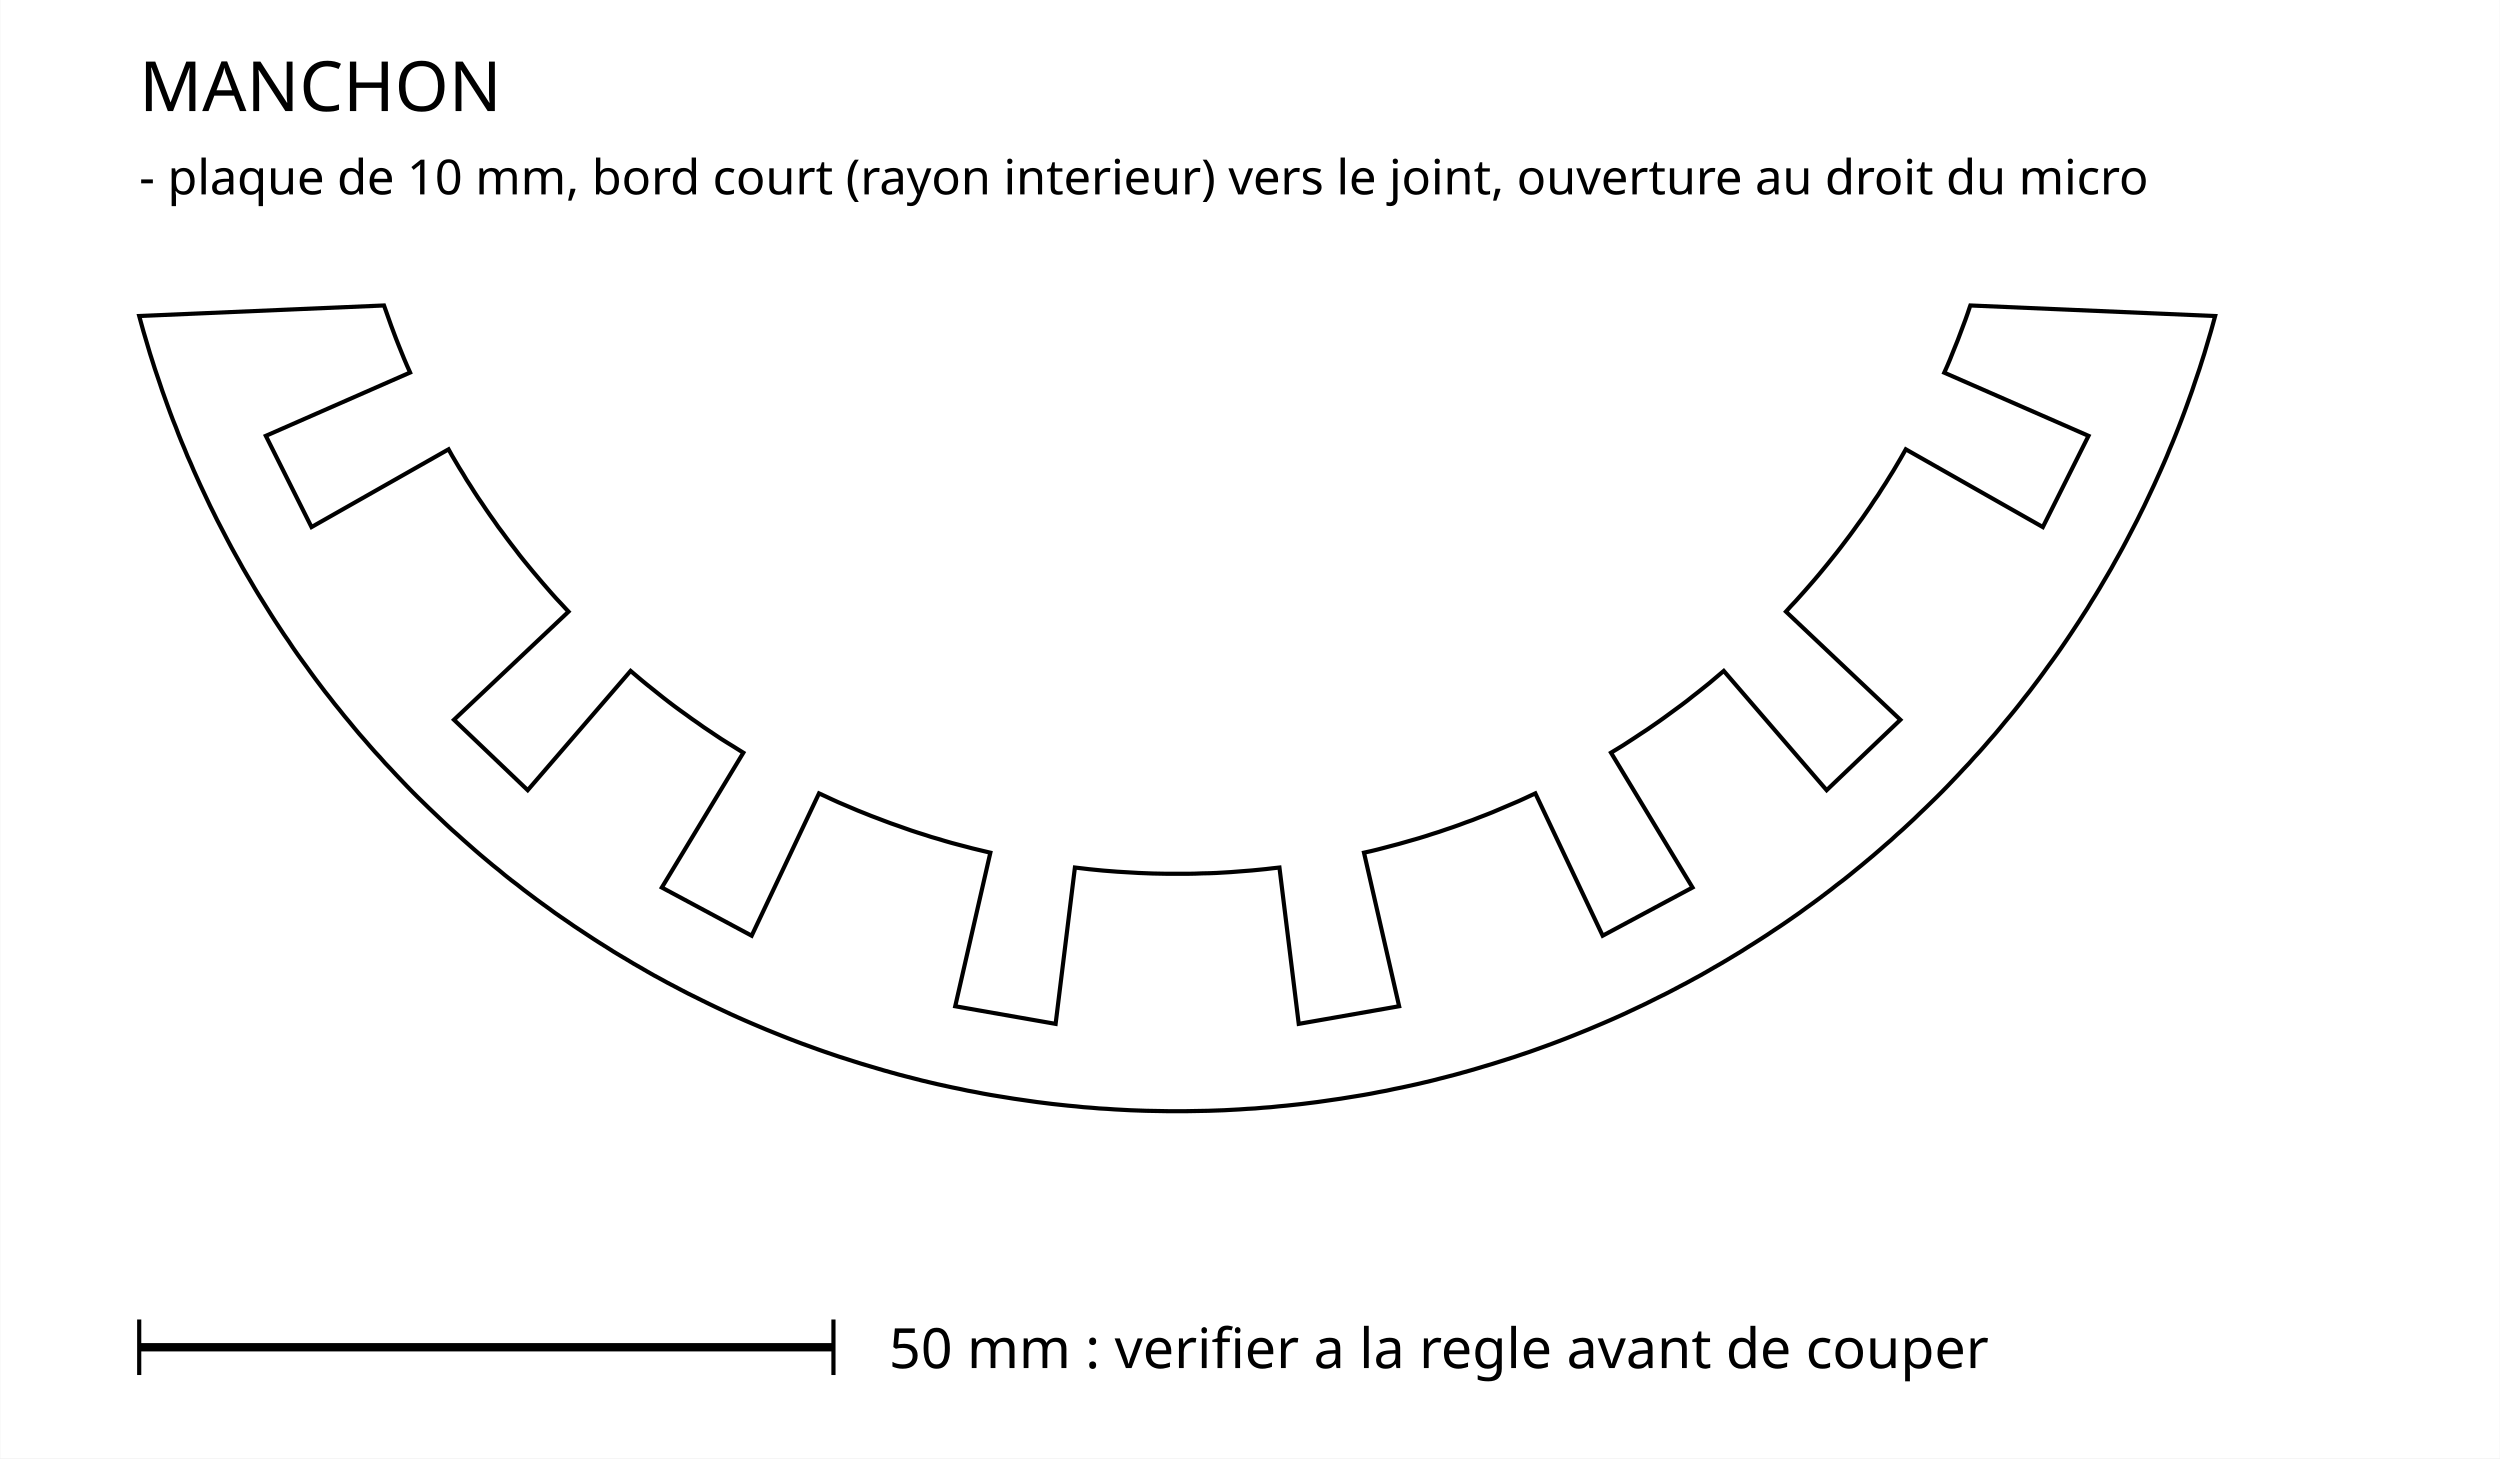
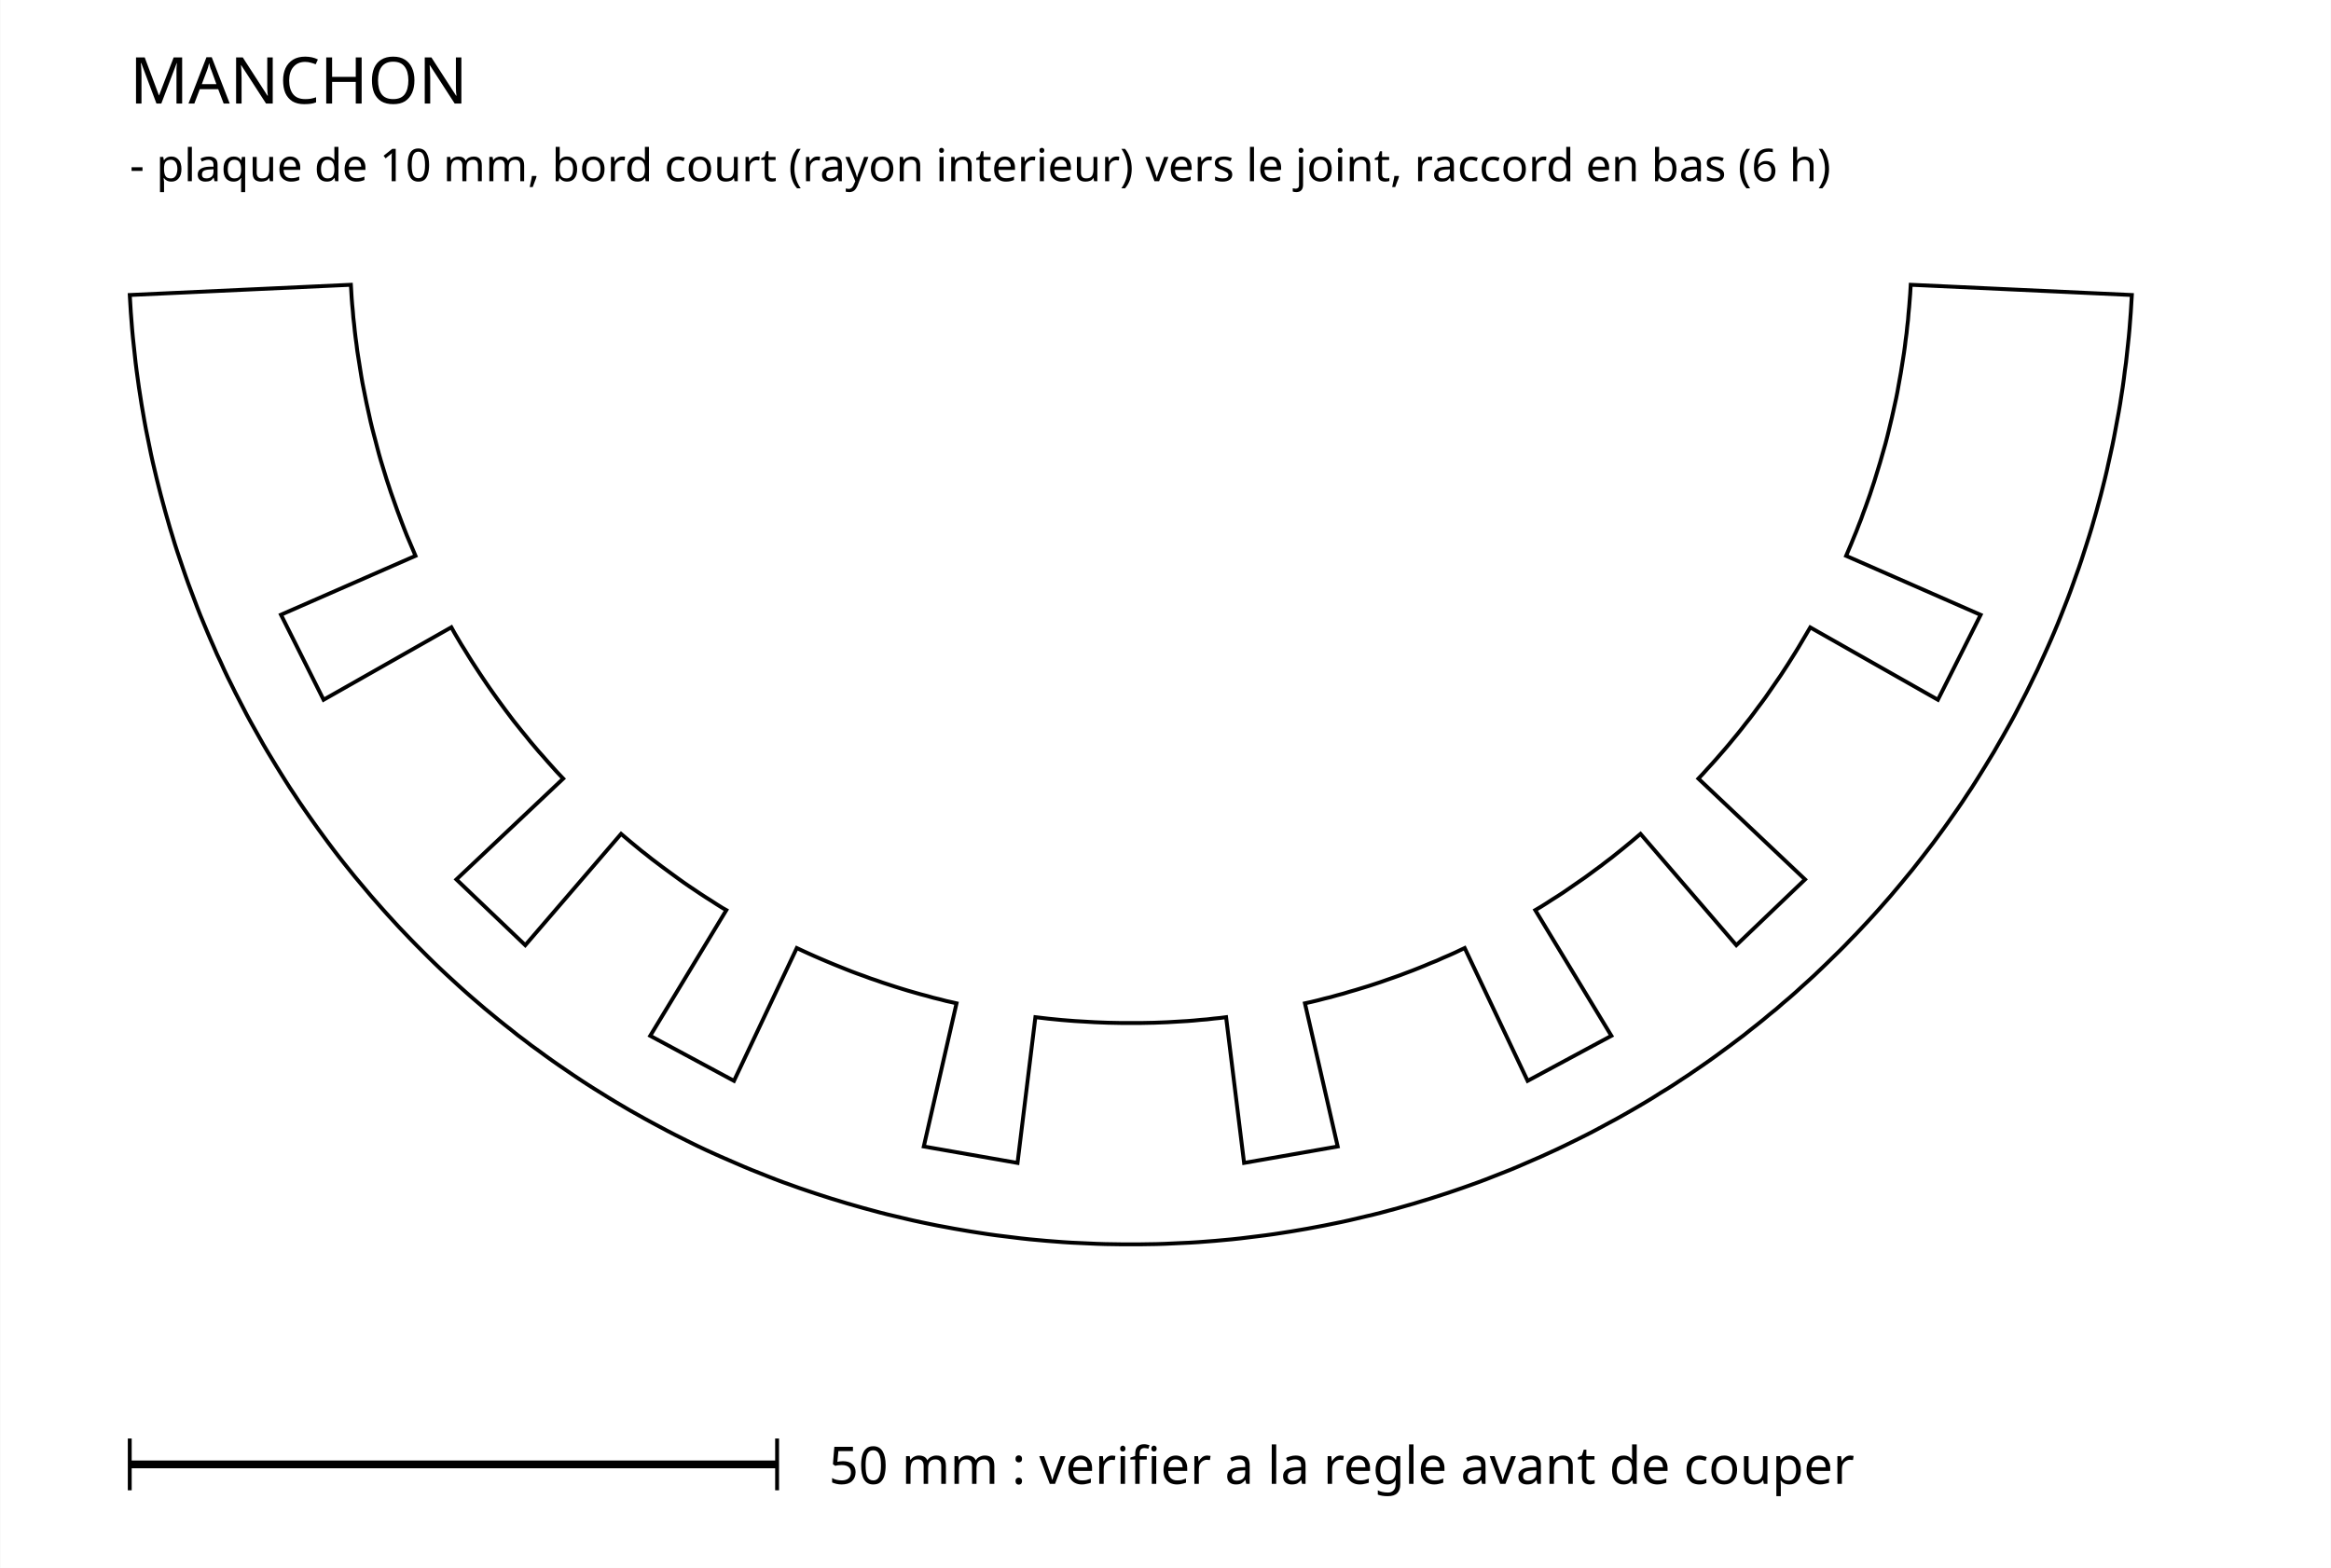
- <svg xmlns="http://www.w3.org/2000/svg" width="180.0mm" height="105.0mm" viewBox="0 0 180.00 105.03">
-   <rect width="180.00" height="105.03" fill="white" />
-   <path d="M 27.63,22.00 L 27.80,22.48 L 27.97,22.96 L 28.14,23.44 L 28.32,23.92 L 28.50,24.40 L 28.69,24.88 L 28.88,25.35 L 29.07,25.82 L 29.27,26.29 L 29.48,26.76 L 29.51,26.83 L 19.12,31.39 L 22.41,37.96 L 32.28,32.36 L 32.28,32.36 L 32.53,32.81 L 32.79,33.25 L 33.05,33.69 L 33.32,34.12 L 33.58,34.56 L 33.86,34.99 L 34.13,35.42 L 34.41,35.85 L 34.70,36.27 L 34.98,36.69 L 35.27,37.11 L 35.57,37.53 L 35.86,37.95 L 36.17,38.36 L 36.47,38.77 L 36.78,39.18 L 37.09,39.58 L 37.40,39.99 L 37.72,40.39 L 38.04,40.78 L 38.37,41.18 L 38.70,41.57 L 39.03,41.96 L 39.36,42.34 L 39.70,42.73 L 40.04,43.11 L 40.39,43.48 L 40.74,43.86 L 40.92,44.05 L 32.67,51.84 L 37.98,56.91 L 45.39,48.32 L 45.39,48.32 L 45.78,48.65 L 46.17,48.98 L 46.56,49.30 L 46.96,49.62 L 47.36,49.94 L 47.76,50.26 L 48.16,50.57 L 48.57,50.88 L 48.98,51.18 L 49.40,51.48 L 49.81,51.78 L 50.23,52.07 L 50.65,52.37 L 51.07,52.65 L 51.50,52.94 L 51.92,53.22 L 52.35,53.49 L 52.79,53.76 L 53.22,54.03 L 53.51,54.21 L 47.64,63.92 L 54.11,67.39 L 58.96,57.14 L 58.96,57.14 L 59.42,57.35 L 59.89,57.57 L 60.35,57.78 L 60.82,57.98 L 61.29,58.18 L 61.76,58.38 L 62.24,58.57 L 62.71,58.76 L 63.19,58.94 L 63.66,59.12 L 64.14,59.30 L 64.63,59.47 L 65.11,59.64 L 65.59,59.81 L 66.08,59.97 L 66.56,60.12 L 67.05,60.28 L 67.54,60.42 L 68.03,60.57 L 68.52,60.71 L 69.01,60.84 L 69.51,60.97 L 70.00,61.10 L 70.50,61.22 L 71.00,61.34 L 71.30,61.41 L 68.77,72.47 L 76.00,73.74 L 77.39,62.48 L 77.39,62.48 L 77.90,62.54 L 78.41,62.60 L 78.91,62.65 L 79.42,62.70 L 79.93,62.74 L 80.44,62.78 L 80.95,62.81 L 81.46,62.84 L 81.97,62.87 L 82.48,62.89 L 82.99,62.91 L 83.50,62.92 L 84.01,62.93 L 84.52,62.93 L 85.04,62.93 L 85.55,62.93 L 86.06,62.92 L 86.57,62.90 L 87.08,62.89 L 87.59,62.87 L 88.10,62.84 L 88.61,62.81 L 89.12,62.77 L 89.63,62.73 L 90.14,62.69 L 90.65,62.64 L 91.15,62.59 L 91.66,62.53 L 92.12,62.48 L 93.51,73.74 L 100.74,72.47 L 98.21,61.41 L 98.21,61.41 L 98.71,61.30 L 99.20,61.18 L 99.70,61.05 L 100.19,60.92 L 100.69,60.79 L 101.18,60.65 L 101.67,60.51 L 102.16,60.37 L 102.65,60.22 L 103.14,60.06 L 103.62,59.91 L 104.11,59.74 L 104.59,59.58 L 105.07,59.41 L 105.55,59.23 L 106.03,59.06 L 106.51,58.87 L 106.98,58.69 L 107.46,58.50 L 107.93,58.30 L 108.40,58.10 L 108.87,57.90 L 109.34,57.70 L 109.80,57.49 L 110.27,57.27 L 110.55,57.14 L 115.40,67.39 L 121.87,63.92 L 116.00,54.21 L 116.00,54.21 L 116.43,53.95 L 116.87,53.68 L 117.30,53.40 L 117.73,53.12 L 118.15,52.84 L 118.58,52.56 L 119.00,52.27 L 119.42,51.98 L 119.84,51.68 L 120.25,51.38 L 120.66,51.08 L 121.07,50.78 L 121.48,50.47 L 121.88,50.15 L 122.28,49.84 L 122.68,49.52 L 123.08,49.20 L 123.47,48.87 L 123.86,48.54 L 124.12,48.32 L 131.53,56.91 L 136.84,51.84 L 128.60,44.05 L 128.60,44.05 L 128.94,43.67 L 129.29,43.30 L 129.63,42.92 L 129.97,42.54 L 130.31,42.15 L 130.64,41.77 L 130.97,41.38 L 131.30,40.98 L 131.62,40.59 L 131.94,40.19 L 132.26,39.79 L 132.57,39.39 L 132.88,38.98 L 133.19,38.57 L 133.49,38.16 L 133.79,37.74 L 134.09,37.33 L 134.38,36.91 L 134.67,36.49 L 134.95,36.06 L 135.24,35.64 L 135.51,35.21 L 135.79,34.78 L 136.06,34.34 L 136.33,33.91 L 136.59,33.47 L 136.85,33.03 L 137.10,32.59 L 137.23,32.36 L 147.10,37.96 L 150.39,31.39 L 140.00,26.84 L 140.00,26.84 L 140.21,26.37 L 140.41,25.90 L 140.60,25.42 L 140.79,24.95 L 140.98,24.48 L 141.16,24.00 L 141.34,23.52 L 141.52,23.04 L 141.69,22.56 L 141.85,22.08 L 141.88,22.00 L 159.51,22.76 L 159.36,23.31 L 159.21,23.85 L 159.05,24.39 L 158.89,24.93 L 158.73,25.47 L 158.56,26.00 L 158.39,26.54 L 158.21,27.07 L 158.03,27.60 L 157.85,28.14 L 157.66,28.67 L 157.47,29.20 L 157.28,29.72 L 157.08,30.25 L 156.88,30.77 L 156.67,31.30 L 156.46,31.82 L 156.24,32.34 L 156.03,32.86 L 155.81,33.37 L 155.58,33.89 L 155.35,34.40 L 155.12,34.91 L 154.88,35.42 L 154.64,35.93 L 154.40,36.44 L 154.15,36.94 L 153.90,37.45 L 153.64,37.95 L 153.38,38.45 L 153.12,38.95 L 152.86,39.44 L 152.59,39.93 L 152.31,40.43 L 152.04,40.92 L 151.76,41.40 L 151.47,41.89 L 151.19,42.37 L 150.90,42.85 L 150.60,43.33 L 150.31,43.81 L 150.00,44.29 L 149.70,44.76 L 149.39,45.23 L 149.08,45.70 L 148.77,46.16 L 148.45,46.63 L 148.13,47.09 L 147.80,47.55 L 147.47,48.00 L 147.14,48.46 L 146.81,48.91 L 146.47,49.36 L 146.13,49.81 L 145.78,50.25 L 145.44,50.69 L 145.09,51.13 L 144.73,51.57 L 144.37,52.00 L 144.01,52.44 L 143.65,52.87 L 143.28,53.29 L 142.91,53.72 L 142.54,54.14 L 142.16,54.55 L 141.79,54.97 L 141.40,55.38 L 141.02,55.79 L 140.63,56.20 L 140.24,56.61 L 139.85,57.01 L 139.45,57.41 L 139.05,57.80 L 138.65,58.19 L 138.24,58.58 L 137.84,58.97 L 137.42,59.36 L 137.01,59.74 L 136.59,60.11 L 136.18,60.49 L 135.75,60.86 L 135.33,61.23 L 134.90,61.60 L 134.47,61.96 L 134.04,62.32 L 133.61,62.67 L 133.17,63.03 L 132.73,63.38 L 132.28,63.72 L 131.84,64.07 L 131.39,64.41 L 130.94,64.75 L 130.49,65.08 L 130.03,65.41 L 129.58,65.74 L 129.12,66.06 L 128.66,66.38 L 128.19,66.70 L 127.72,67.01 L 127.26,67.32 L 126.78,67.63 L 126.31,67.93 L 125.83,68.23 L 125.36,68.53 L 124.88,68.82 L 124.40,69.11 L 123.91,69.40 L 123.42,69.68 L 122.94,69.96 L 122.45,70.24 L 121.95,70.51 L 121.46,70.78 L 120.96,71.04 L 120.47,71.30 L 119.97,71.56 L 119.46,71.81 L 118.96,72.06 L 118.46,72.31 L 117.95,72.55 L 117.44,72.79 L 116.93,73.03 L 116.42,73.26 L 115.90,73.49 L 115.39,73.71 L 114.87,73.93 L 114.35,74.15 L 113.83,74.36 L 113.31,74.57 L 112.78,74.78 L 112.26,74.98 L 111.73,75.18 L 111.21,75.37 L 110.68,75.56 L 110.15,75.75 L 109.61,75.93 L 109.08,76.11 L 108.55,76.28 L 108.01,76.45 L 107.47,76.62 L 106.93,76.78 L 106.40,76.94 L 105.85,77.10 L 105.31,77.25 L 104.77,77.40 L 104.23,77.54 L 103.68,77.68 L 103.14,77.82 L 102.59,77.95 L 102.04,78.08 L 101.49,78.20 L 100.94,78.32 L 100.39,78.43 L 99.84,78.55 L 99.29,78.65 L 98.74,78.76 L 98.18,78.86 L 97.63,78.95 L 97.07,79.04 L 96.52,79.13 L 95.96,79.21 L 95.41,79.29 L 94.85,79.37 L 94.29,79.44 L 93.73,79.51 L 93.17,79.57 L 92.61,79.63 L 92.06,79.68 L 91.50,79.74 L 90.93,79.78 L 90.37,79.83 L 89.81,79.86 L 89.25,79.90 L 88.69,79.93 L 88.13,79.96 L 87.57,79.98 L 87.00,80.00 L 86.44,80.01 L 85.88,80.02 L 85.32,80.03 L 84.76,80.03 L 84.19,80.03 L 83.63,80.02 L 83.07,80.01 L 82.51,80.00 L 81.94,79.98 L 81.38,79.96 L 80.82,79.93 L 80.26,79.90 L 79.70,79.86 L 79.14,79.83 L 78.58,79.78 L 78.02,79.74 L 77.46,79.68 L 76.90,79.63 L 76.34,79.57 L 75.78,79.51 L 75.22,79.44 L 74.66,79.37 L 74.10,79.29 L 73.55,79.21 L 72.99,79.13 L 72.44,79.04 L 71.88,78.95 L 71.33,78.86 L 70.77,78.76 L 70.22,78.65 L 69.67,78.55 L 69.12,78.43 L 68.57,78.32 L 68.02,78.20 L 67.47,78.08 L 66.92,77.95 L 66.37,77.82 L 65.83,77.68 L 65.28,77.54 L 64.74,77.40 L 64.20,77.25 L 63.66,77.10 L 63.12,76.94 L 62.58,76.78 L 62.04,76.62 L 61.50,76.45 L 60.97,76.28 L 60.43,76.11 L 59.90,75.93 L 59.37,75.75 L 58.83,75.56 L 58.31,75.37 L 57.78,75.18 L 57.25,74.98 L 56.73,74.78 L 56.20,74.57 L 55.68,74.36 L 55.16,74.15 L 54.64,73.93 L 54.12,73.71 L 53.61,73.49 L 53.09,73.26 L 52.58,73.03 L 52.07,72.79 L 51.56,72.55 L 51.06,72.31 L 50.55,72.06 L 50.05,71.81 L 49.54,71.56 L 49.04,71.30 L 48.55,71.04 L 48.05,70.78 L 47.56,70.51 L 47.06,70.24 L 46.57,69.96 L 46.09,69.68 L 45.60,69.40 L 45.12,69.11 L 44.63,68.82 L 44.15,68.53 L 43.68,68.23 L 43.20,67.93 L 42.73,67.63 L 42.26,67.32 L 41.79,67.01 L 41.32,66.70 L 40.86,66.38 L 40.39,66.06 L 39.93,65.74 L 39.48,65.41 L 39.02,65.08 L 38.57,64.75 L 38.12,64.41 L 37.67,64.07 L 37.23,63.72 L 36.78,63.38 L 36.34,63.03 L 35.91,62.67 L 35.47,62.32 L 35.04,61.96 L 34.61,61.60 L 34.18,61.23 L 33.76,60.86 L 33.34,60.49 L 32.92,60.11 L 32.50,59.74 L 32.09,59.36 L 31.68,58.97 L 31.27,58.58 L 30.86,58.19 L 30.46,57.80 L 30.06,57.41 L 29.66,57.01 L 29.27,56.61 L 28.88,56.20 L 28.49,55.79 L 28.11,55.38 L 27.72,54.97 L 27.35,54.55 L 26.97,54.14 L 26.60,53.72 L 26.23,53.29 L 25.86,52.87 L 25.50,52.44 L 25.14,52.00 L 24.78,51.57 L 24.43,51.13 L 24.07,50.69 L 23.73,50.25 L 23.38,49.81 L 23.04,49.36 L 22.70,48.91 L 22.37,48.46 L 22.04,48.00 L 21.71,47.55 L 21.38,47.09 L 21.06,46.63 L 20.75,46.16 L 20.43,45.70 L 20.12,45.23 L 19.81,44.76 L 19.51,44.29 L 19.21,43.81 L 18.91,43.33 L 18.61,42.85 L 18.32,42.37 L 18.04,41.89 L 17.75,41.40 L 17.47,40.92 L 17.20,40.43 L 16.92,39.93 L 16.65,39.44 L 16.39,38.95 L 16.13,38.45 L 15.87,37.95 L 15.61,37.45 L 15.36,36.94 L 15.11,36.44 L 14.87,35.93 L 14.63,35.42 L 14.39,34.91 L 14.16,34.40 L 13.93,33.89 L 13.71,33.37 L 13.48,32.86 L 13.27,32.34 L 13.05,31.82 L 12.84,31.30 L 12.64,30.77 L 12.43,30.25 L 12.23,29.72 L 12.04,29.20 L 11.85,28.67 L 11.66,28.14 L 11.48,27.60 L 11.30,27.07 L 11.12,26.54 L 10.95,26.00 L 10.78,25.47 L 10.62,24.93 L 10.46,24.39 L 10.30,23.85 L 10.15,23.31 L 10.00,22.76 Z" fill="none" stroke="black" stroke-width="0.3" />
-   <line x1="10" y1="97.03" x2="60" y2="97.03" stroke="black" stroke-width="0.6" />
-   <line x1="10" y1="95.03" x2="10" y2="99.03" stroke="black" stroke-width="0.3" />
-   <line x1="60" y1="95.03" x2="60" y2="99.03" stroke="black" stroke-width="0.3" />
-   <text x="64" y="98.53" font-size="4" font-family="sans-serif">50 mm : verifier a la regle avant de couper</text>
+ <svg xmlns="http://www.w3.org/2000/svg" width="180.0mm" height="121.1mm" viewBox="0 0 180.00 121.13">
+   <rect width="180.00" height="121.13" fill="white" />
+   <path d="M 27.08,22.00 L 27.11,22.51 L 27.14,23.02 L 27.18,23.53 L 27.23,24.04 L 27.27,24.55 L 27.33,25.06 L 27.38,25.56 L 27.44,26.07 L 27.51,26.58 L 27.57,27.08 L 27.65,27.59 L 27.73,28.09 L 27.81,28.60 L 27.89,29.10 L 27.98,29.61 L 28.08,30.11 L 28.18,30.61 L 28.28,31.11 L 28.39,31.61 L 28.50,32.11 L 28.61,32.61 L 28.73,33.10 L 28.86,33.60 L 28.99,34.09 L 29.12,34.59 L 29.25,35.08 L 29.39,35.57 L 29.54,36.06 L 29.69,36.55 L 29.84,37.04 L 30.00,37.52 L 30.16,38.01 L 30.33,38.49 L 30.50,38.97 L 30.67,39.45 L 30.85,39.93 L 31.03,40.41 L 31.21,40.88 L 31.40,41.36 L 31.60,41.83 L 31.80,42.30 L 32.00,42.77 L 32.07,42.94 L 21.68,47.49 L 24.97,54.06 L 34.84,48.46 L 34.84,48.46 L 35.09,48.91 L 35.35,49.35 L 35.61,49.79 L 35.88,50.22 L 36.15,50.66 L 36.42,51.09 L 36.70,51.52 L 36.98,51.95 L 37.26,52.37 L 37.55,52.80 L 37.84,53.22 L 38.13,53.63 L 38.43,54.05 L 38.73,54.46 L 39.03,54.87 L 39.34,55.28 L 39.65,55.69 L 39.97,56.09 L 40.29,56.49 L 40.61,56.88 L 40.93,57.28 L 41.26,57.67 L 41.59,58.06 L 41.93,58.44 L 42.27,58.83 L 42.61,59.21 L 42.95,59.59 L 43.30,59.96 L 43.48,60.15 L 35.23,67.94 L 40.55,73.02 L 47.95,64.42 L 47.95,64.42 L 48.34,64.75 L 48.73,65.08 L 49.12,65.40 L 49.52,65.73 L 49.92,66.04 L 50.32,66.36 L 50.73,66.67 L 51.14,66.98 L 51.55,67.28 L 51.96,67.58 L 52.37,67.88 L 52.79,68.18 L 53.21,68.47 L 53.63,68.75 L 54.06,69.04 L 54.49,69.32 L 54.92,69.59 L 55.35,69.87 L 55.78,70.14 L 56.08,70.31 L 50.20,80.02 L 56.67,83.50 L 61.52,73.24 L 61.52,73.24 L 61.99,73.46 L 62.45,73.67 L 62.92,73.88 L 63.38,74.08 L 63.85,74.28 L 64.33,74.48 L 64.80,74.67 L 65.27,74.86 L 65.75,75.05 L 66.23,75.23 L 66.71,75.40 L 67.19,75.58 L 67.67,75.74 L 68.15,75.91 L 68.64,76.07 L 69.13,76.23 L 69.61,76.38 L 70.10,76.53 L 70.59,76.67 L 71.08,76.81 L 71.58,76.94 L 72.07,77.08 L 72.57,77.20 L 73.06,77.33 L 73.56,77.44 L 73.86,77.51 L 71.33,88.57 L 78.57,89.84 L 79.95,78.58 L 79.95,78.58 L 80.46,78.64 L 80.97,78.70 L 81.48,78.75 L 81.99,78.80 L 82.49,78.84 L 83.00,78.88 L 83.51,78.91 L 84.02,78.94 L 84.53,78.97 L 85.04,78.99 L 85.56,79.01 L 86.07,79.02 L 86.58,79.03 L 87.09,79.03 L 87.60,79.03 L 88.11,79.03 L 88.62,79.02 L 89.13,79.01 L 89.64,78.99 L 90.15,78.97 L 90.66,78.94 L 91.17,78.91 L 91.68,78.88 L 92.19,78.84 L 92.70,78.79 L 93.21,78.75 L 93.72,78.69 L 94.23,78.64 L 94.68,78.58 L 96.07,89.84 L 103.30,88.57 L 100.77,77.51 L 100.77,77.51 L 101.27,77.40 L 101.77,77.28 L 102.26,77.15 L 102.76,77.03 L 103.25,76.89 L 103.74,76.76 L 104.23,76.61 L 104.72,76.47 L 105.21,76.32 L 105.70,76.17 L 106.19,76.01 L 106.67,75.85 L 107.15,75.68 L 107.64,75.51 L 108.12,75.34 L 108.59,75.16 L 109.07,74.98 L 109.55,74.79 L 110.02,74.60 L 110.49,74.40 L 110.97,74.21 L 111.43,74.00 L 111.90,73.80 L 112.37,73.59 L 112.83,73.37 L 113.11,73.24 L 117.97,83.50 L 124.44,80.02 L 118.56,70.31 L 118.56,70.31 L 119.00,70.05 L 119.43,69.78 L 119.86,69.50 L 120.29,69.23 L 120.72,68.95 L 121.14,68.66 L 121.56,68.37 L 121.98,68.08 L 122.40,67.79 L 122.81,67.49 L 123.23,67.18 L 123.64,66.88 L 124.04,66.57 L 124.45,66.26 L 124.85,65.94 L 125.25,65.62 L 125.64,65.30 L 126.04,64.97 L 126.43,64.64 L 126.69,64.42 L 134.09,73.02 L 139.40,67.94 L 131.16,60.15 L 131.16,60.15 L 131.51,59.78 L 131.85,59.40 L 132.20,59.02 L 132.54,58.64 L 132.87,58.26 L 133.21,57.87 L 133.54,57.48 L 133.86,57.09 L 134.19,56.69 L 134.51,56.29 L 134.82,55.89 L 135.14,55.49 L 135.45,55.08 L 135.75,54.67 L 136.06,54.26 L 136.36,53.85 L 136.65,53.43 L 136.94,53.01 L 137.23,52.59 L 137.52,52.17 L 137.80,51.74 L 138.08,51.31 L 138.35,50.88 L 138.62,50.45 L 138.89,50.01 L 139.15,49.57 L 139.41,49.13 L 139.67,48.69 L 139.80,48.47 L 149.66,54.06 L 152.96,47.50 L 142.57,42.94 L 142.57,42.94 L 142.77,42.47 L 142.97,42.00 L 143.16,41.53 L 143.36,41.05 L 143.54,40.58 L 143.73,40.10 L 143.90,39.62 L 144.08,39.14 L 144.25,38.66 L 144.42,38.18 L 144.58,37.69 L 144.74,37.21 L 144.89,36.72 L 145.04,36.23 L 145.19,35.74 L 145.33,35.25 L 145.47,34.76 L 145.61,34.27 L 145.74,33.77 L 145.86,33.28 L 145.98,32.78 L 146.10,32.28 L 146.21,31.79 L 146.32,31.29 L 146.43,30.79 L 146.53,30.29 L 146.62,29.78 L 146.71,29.28 L 146.80,28.78 L 146.88,28.27 L 146.96,27.77 L 147.04,27.26 L 147.11,26.76 L 147.17,26.25 L 147.24,25.74 L 147.29,25.24 L 147.35,24.73 L 147.39,24.22 L 147.44,23.71 L 147.48,23.20 L 147.52,22.69 L 147.55,22.18 L 147.56,22.00 L 164.64,22.79 L 164.60,23.44 L 164.56,24.10 L 164.51,24.75 L 164.46,25.40 L 164.40,26.05 L 164.33,26.70 L 164.26,27.35 L 164.19,28.00 L 164.10,28.64 L 164.02,29.29 L 163.93,29.94 L 163.83,30.58 L 163.73,31.23 L 163.62,31.87 L 163.50,32.51 L 163.38,33.16 L 163.26,33.80 L 163.13,34.44 L 162.99,35.08 L 162.85,35.71 L 162.71,36.35 L 162.56,36.98 L 162.40,37.62 L 162.24,38.25 L 162.07,38.88 L 161.90,39.51 L 161.72,40.14 L 161.54,40.77 L 161.35,41.39 L 161.15,42.02 L 160.95,42.64 L 160.75,43.26 L 160.54,43.88 L 160.32,44.49 L 160.10,45.11 L 159.88,45.72 L 159.65,46.33 L 159.41,46.94 L 159.17,47.55 L 158.93,48.15 L 158.68,48.75 L 158.42,49.36 L 158.16,49.95 L 157.89,50.55 L 157.62,51.14 L 157.35,51.74 L 157.06,52.33 L 156.78,52.91 L 156.49,53.50 L 156.19,54.08 L 155.89,54.66 L 155.59,55.24 L 155.28,55.81 L 154.96,56.38 L 154.64,56.95 L 154.31,57.52 L 153.99,58.08 L 153.65,58.64 L 153.31,59.20 L 152.97,59.75 L 152.62,60.31 L 152.27,60.86 L 151.91,61.40 L 151.55,61.95 L 151.18,62.49 L 150.81,63.02 L 150.43,63.56 L 150.05,64.09 L 149.67,64.61 L 149.28,65.14 L 148.88,65.66 L 148.48,66.18 L 148.08,66.69 L 147.68,67.20 L 147.26,67.71 L 146.85,68.21 L 146.43,68.71 L 146.01,69.21 L 145.58,69.70 L 145.15,70.19 L 144.71,70.68 L 144.27,71.16 L 143.82,71.64 L 143.38,72.11 L 142.92,72.58 L 142.47,73.05 L 142.01,73.51 L 141.54,73.97 L 141.07,74.43 L 140.60,74.88 L 140.13,75.33 L 139.65,75.77 L 139.16,76.21 L 138.68,76.65 L 138.19,77.08 L 137.69,77.50 L 137.20,77.93 L 136.69,78.34 L 136.19,78.76 L 135.68,79.17 L 135.17,79.57 L 134.66,79.98 L 134.14,80.37 L 133.61,80.77 L 133.09,81.15 L 132.56,81.54 L 132.03,81.92 L 131.50,82.29 L 130.96,82.66 L 130.42,83.03 L 129.87,83.39 L 129.33,83.75 L 128.78,84.10 L 128.22,84.44 L 127.67,84.79 L 127.11,85.13 L 126.55,85.46 L 125.98,85.79 L 125.42,86.11 L 124.85,86.43 L 124.27,86.74 L 123.70,87.05 L 123.12,87.36 L 122.54,87.66 L 121.96,87.95 L 121.37,88.24 L 120.78,88.53 L 120.19,88.81 L 119.60,89.08 L 119.01,89.35 L 118.41,89.61 L 117.81,89.87 L 117.21,90.13 L 116.61,90.38 L 116.00,90.62 L 115.39,90.86 L 114.78,91.10 L 114.17,91.33 L 113.56,91.55 L 112.94,91.77 L 112.33,91.98 L 111.71,92.19 L 111.09,92.39 L 110.47,92.59 L 109.84,92.78 L 109.22,92.97 L 108.59,93.15 L 107.96,93.33 L 107.33,93.50 L 106.70,93.67 L 106.07,93.83 L 105.43,93.98 L 104.80,94.13 L 104.16,94.28 L 103.52,94.42 L 102.88,94.55 L 102.24,94.68 L 101.60,94.80 L 100.96,94.92 L 100.32,95.03 L 99.67,95.14 L 99.03,95.24 L 98.38,95.34 L 97.73,95.43 L 97.09,95.51 L 96.44,95.59 L 95.79,95.67 L 95.14,95.74 L 94.49,95.80 L 93.84,95.86 L 93.19,95.91 L 92.54,95.96 L 91.89,96.00 L 91.23,96.03 L 90.58,96.06 L 89.93,96.09 L 89.28,96.11 L 88.62,96.12 L 87.97,96.13 L 87.32,96.13 L 86.67,96.13 L 86.01,96.12 L 85.36,96.11 L 84.71,96.09 L 84.05,96.06 L 83.40,96.03 L 82.75,96.00 L 82.10,95.96 L 81.45,95.91 L 80.80,95.86 L 80.15,95.80 L 79.50,95.74 L 78.85,95.67 L 78.20,95.59 L 77.55,95.51 L 76.90,95.43 L 76.26,95.34 L 75.61,95.24 L 74.97,95.14 L 74.32,95.03 L 73.68,94.92 L 73.04,94.80 L 72.39,94.68 L 71.75,94.55 L 71.12,94.42 L 70.48,94.28 L 69.84,94.13 L 69.21,93.98 L 68.57,93.83 L 67.94,93.67 L 67.31,93.50 L 66.68,93.33 L 66.05,93.15 L 65.42,92.97 L 64.80,92.78 L 64.17,92.59 L 63.55,92.39 L 62.93,92.19 L 62.31,91.98 L 61.69,91.77 L 61.08,91.55 L 60.46,91.33 L 59.85,91.10 L 59.24,90.86 L 58.64,90.62 L 58.03,90.38 L 57.43,90.13 L 56.83,89.87 L 56.23,89.61 L 55.63,89.35 L 55.03,89.08 L 54.44,88.81 L 53.85,88.53 L 53.26,88.24 L 52.68,87.95 L 52.10,87.66 L 51.52,87.36 L 50.94,87.05 L 50.36,86.74 L 49.79,86.43 L 49.22,86.11 L 48.65,85.79 L 48.09,85.46 L 47.53,85.13 L 46.97,84.79 L 46.41,84.44 L 45.86,84.10 L 45.31,83.75 L 44.76,83.39 L 44.22,83.03 L 43.68,82.66 L 43.14,82.29 L 42.61,81.92 L 42.08,81.54 L 41.55,81.15 L 41.02,80.77 L 40.50,80.37 L 39.98,79.98 L 39.47,79.57 L 38.96,79.17 L 38.45,78.76 L 37.94,78.34 L 37.44,77.93 L 36.94,77.50 L 36.45,77.08 L 35.96,76.65 L 35.47,76.21 L 34.99,75.77 L 34.51,75.33 L 34.03,74.88 L 33.56,74.43 L 33.09,73.97 L 32.63,73.51 L 32.17,73.05 L 31.71,72.58 L 31.26,72.11 L 30.81,71.64 L 30.37,71.16 L 29.93,70.68 L 29.49,70.19 L 29.06,69.70 L 28.63,69.21 L 28.21,68.71 L 27.79,68.21 L 27.37,67.71 L 26.96,67.20 L 26.55,66.69 L 26.15,66.18 L 25.75,65.66 L 25.36,65.14 L 24.97,64.61 L 24.59,64.09 L 24.21,63.56 L 23.83,63.02 L 23.46,62.49 L 23.09,61.95 L 22.73,61.40 L 22.37,60.86 L 22.02,60.31 L 21.67,59.75 L 21.33,59.20 L 20.99,58.64 L 20.65,58.08 L 20.32,57.52 L 20.00,56.95 L 19.68,56.38 L 19.36,55.81 L 19.05,55.24 L 18.75,54.66 L 18.45,54.08 L 18.15,53.50 L 17.86,52.91 L 17.57,52.33 L 17.29,51.74 L 17.02,51.14 L 16.74,50.55 L 16.48,49.95 L 16.22,49.36 L 15.96,48.75 L 15.71,48.15 L 15.46,47.55 L 15.22,46.94 L 14.99,46.33 L 14.76,45.72 L 14.53,45.11 L 14.31,44.49 L 14.10,43.88 L 13.89,43.26 L 13.68,42.64 L 13.48,42.02 L 13.29,41.39 L 13.10,40.77 L 12.92,40.14 L 12.74,39.51 L 12.57,38.88 L 12.40,38.25 L 12.24,37.62 L 12.08,36.98 L 11.93,36.35 L 11.78,35.71 L 11.64,35.08 L 11.51,34.44 L 11.38,33.80 L 11.25,33.16 L 11.13,32.51 L 11.02,31.87 L 10.91,31.23 L 10.81,30.58 L 10.71,29.94 L 10.62,29.29 L 10.53,28.64 L 10.45,28.00 L 10.38,27.35 L 10.31,26.70 L 10.24,26.05 L 10.18,25.40 L 10.13,24.75 L 10.08,24.10 L 10.04,23.44 L 10.00,22.79 Z" fill="none" stroke="black" stroke-width="0.3" />
+   <line x1="10" y1="113.13" x2="60" y2="113.13" stroke="black" stroke-width="0.6" />
+   <line x1="10" y1="111.13" x2="10" y2="115.13" stroke="black" stroke-width="0.3" />
+   <line x1="60" y1="111.13" x2="60" y2="115.13" stroke="black" stroke-width="0.3" />
+   <text x="64" y="114.63" font-size="4" font-family="sans-serif">50 mm : verifier a la regle avant de couper</text>
  <text x="10" y="8" font-size="5" font-family="sans-serif">MANCHON</text>
-   <text x="10" y="14" font-size="3.5" font-family="sans-serif"> - plaque de 10 mm, bord court (rayon interieur) vers le joint, ouverture au droit du micro</text>
+   <text x="10" y="14" font-size="3.5" font-family="sans-serif"> - plaque de 10 mm, bord court (rayon interieur) vers le joint, raccord en bas (6 h)</text>
</svg>
